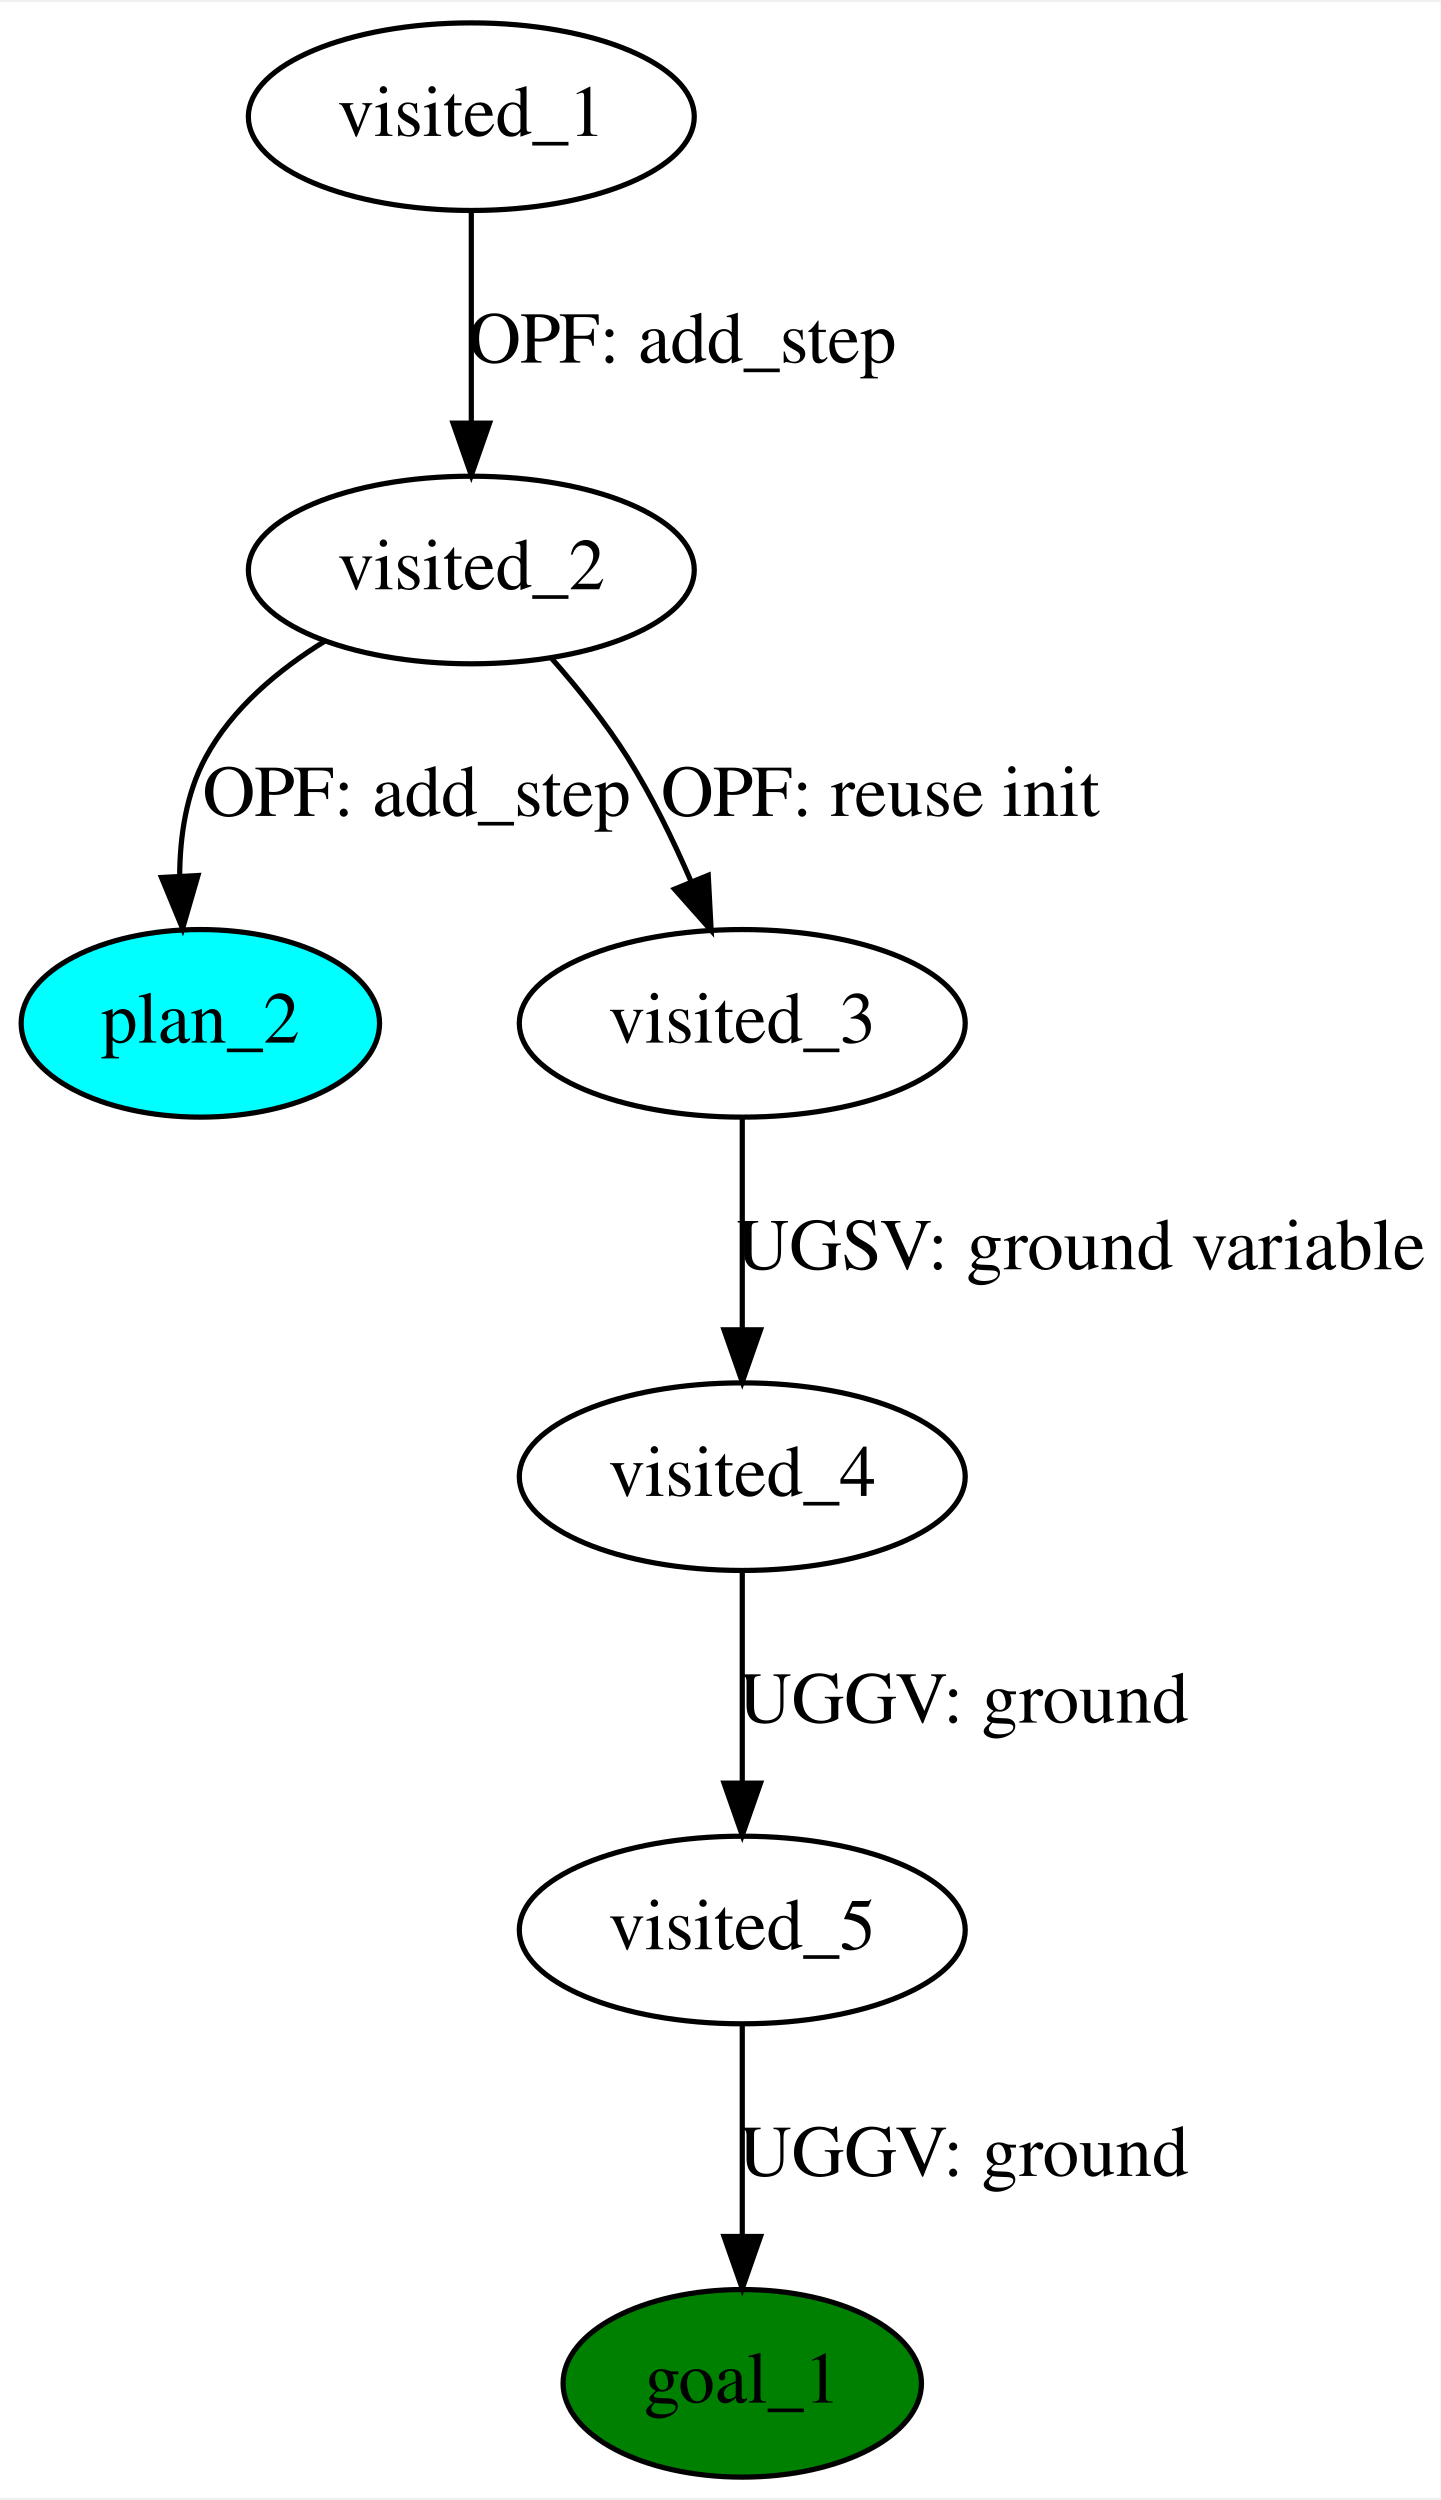
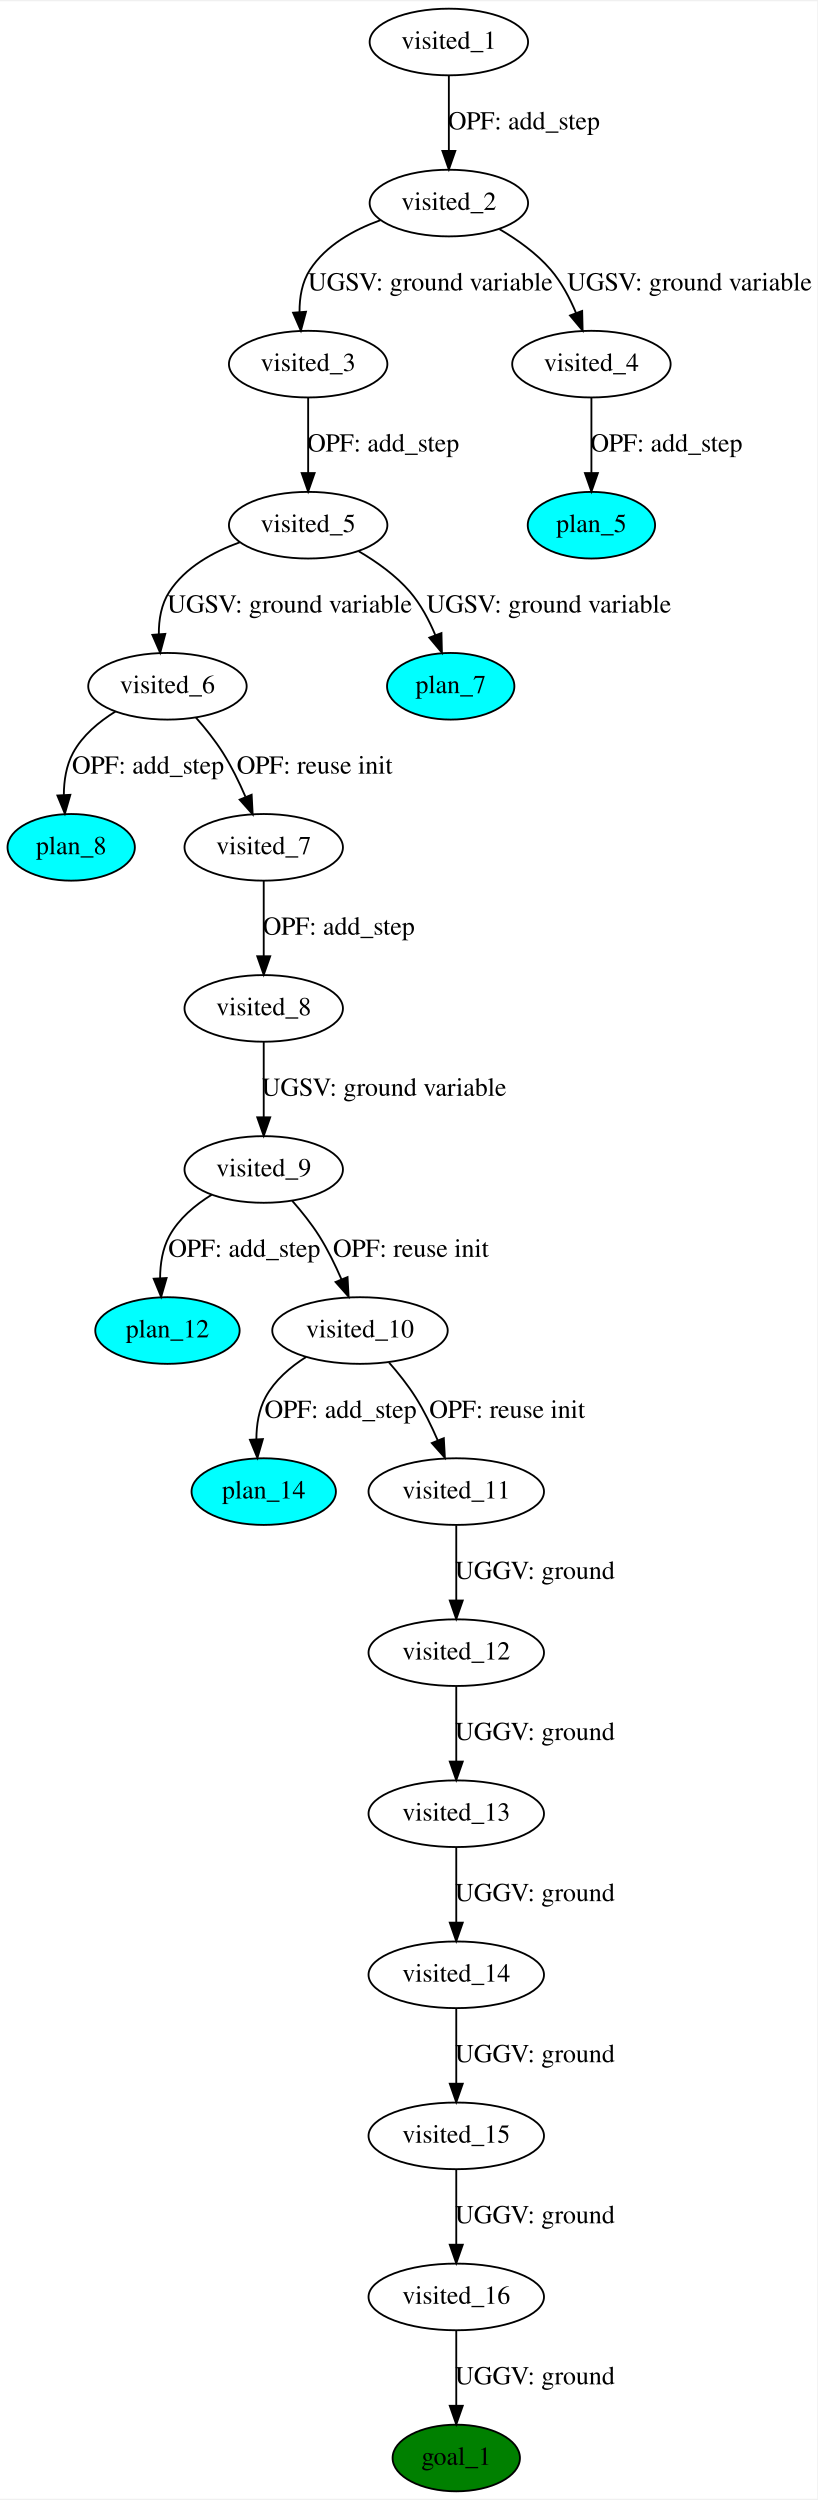
- <svg xmlns="http://www.w3.org/2000/svg" width="276pt" height="479pt" viewBox="0.00 0.00 276.45 479.00">
-   <g id="graph0" class="graph" transform="scale(1 1) rotate(0) translate(4 475)">
-     <polygon fill="white" stroke="transparent" points="-4,4 -4,-475 272.45,-475 272.45,4 -4,4" />
+ <svg xmlns="http://www.w3.org/2000/svg" width="441pt" height="1349pt" viewBox="0.00 0.00 441.45 1349.00">
+   <g id="graph0" class="graph" transform="scale(1 1) rotate(0) translate(4 1345)">
+     <polygon fill="white" stroke="transparent" points="-4,4 -4,-1345 437.45,-1345 437.45,4 -4,4" />
    <g id="node1" class="node">
-       <ellipse fill="white" stroke="black" cx="86.45" cy="-453" rx="42.79" ry="18" />
-       <text text-anchor="middle" x="86.45" y="-449.3" font-family="Times,serif" font-size="14.00">visited_1</text>
+       <ellipse fill="white" stroke="black" cx="238.45" cy="-1323" rx="42.79" ry="18" />
+       <text text-anchor="middle" x="238.45" y="-1319.3" font-family="Times,serif" font-size="14.00">visited_1</text>
    </g>
    <g id="node2" class="node">
-       <ellipse fill="white" stroke="black" cx="86.45" cy="-366" rx="42.79" ry="18" />
-       <text text-anchor="middle" x="86.45" y="-362.3" font-family="Times,serif" font-size="14.00">visited_2</text>
+       <ellipse fill="white" stroke="black" cx="238.45" cy="-1236" rx="42.79" ry="18" />
+       <text text-anchor="middle" x="238.45" y="-1232.3" font-family="Times,serif" font-size="14.00">visited_2</text>
    </g>
    <g id="edge1" class="edge">
-       <path fill="none" stroke="black" d="M86.45,-434.8C86.45,-423.16 86.45,-407.55 86.45,-394.24" />
-       <polygon fill="black" stroke="black" points="89.95,-394.18 86.45,-384.18 82.95,-394.18 89.95,-394.18" />
-       <text text-anchor="middle" x="126.95" y="-405.8" font-family="Times,serif" font-size="14.00">OPF: add_step</text>
+       <path fill="none" stroke="black" d="M238.45,-1304.8C238.45,-1293.16 238.45,-1277.55 238.45,-1264.24" />
+       <polygon fill="black" stroke="black" points="241.95,-1264.18 238.45,-1254.18 234.95,-1264.18 241.95,-1264.18" />
+       <text text-anchor="middle" x="278.95" y="-1275.8" font-family="Times,serif" font-size="14.00">OPF: add_step</text>
    </g>
    <g id="node3" class="node">
-       <ellipse fill="cyan" stroke="black" cx="34.45" cy="-279" rx="34.39" ry="18" />
-       <text text-anchor="middle" x="34.45" y="-275.3" font-family="Times,serif" font-size="14.00">plan_2</text>
+       <ellipse fill="white" stroke="black" cx="162.45" cy="-1149" rx="42.79" ry="18" />
+       <text text-anchor="middle" x="162.45" y="-1145.3" font-family="Times,serif" font-size="14.00">visited_3</text>
    </g>
    <g id="edge2" class="edge">
-       <path fill="none" stroke="black" d="M58.39,-352.38C49.44,-346.86 40.55,-339.45 35.45,-330 31.76,-323.17 30.53,-315.02 30.48,-307.29" />
-       <polygon fill="black" stroke="black" points="33.99,-307.37 31.04,-297.19 27,-306.99 33.99,-307.37" />
-       <text text-anchor="middle" x="75.95" y="-318.8" font-family="Times,serif" font-size="14.00">OPF: add_step</text>
+       <path fill="none" stroke="black" d="M201.5,-1226.76C187.13,-1221.57 172.07,-1213.25 163.45,-1200 159.1,-1193.32 157.74,-1185.01 157.79,-1177.08" />
+       <polygon fill="black" stroke="black" points="161.28,-1177.3 158.52,-1167.07 154.3,-1176.78 161.28,-1177.3" />
+       <text text-anchor="middle" x="228.45" y="-1188.8" font-family="Times,serif" font-size="14.00">UGSV: ground variable</text>
    </g>
    <g id="node4" class="node">
-       <ellipse fill="white" stroke="black" cx="138.45" cy="-279" rx="42.79" ry="18" />
-       <text text-anchor="middle" x="138.45" y="-275.3" font-family="Times,serif" font-size="14.00">visited_3</text>
+       <ellipse fill="white" stroke="black" cx="315.45" cy="-1149" rx="42.79" ry="18" />
+       <text text-anchor="middle" x="315.45" y="-1145.3" font-family="Times,serif" font-size="14.00">visited_4</text>
    </g>
    <g id="edge3" class="edge">
-       <path fill="none" stroke="black" d="M101.85,-349.05C106.9,-343.32 112.27,-336.64 116.45,-330 121.06,-322.66 125.19,-314.19 128.58,-306.33" />
-       <polygon fill="black" stroke="black" points="131.92,-307.41 132.48,-296.83 125.45,-304.76 131.92,-307.41" />
-       <text text-anchor="middle" x="164.95" y="-318.8" font-family="Times,serif" font-size="14.00">OPF: reuse init</text>
+       <path fill="none" stroke="black" d="M265.77,-1221.92C275.47,-1216.24 285.85,-1208.85 293.45,-1200 299.24,-1193.25 303.75,-1184.73 307.13,-1176.64" />
+       <polygon fill="black" stroke="black" points="310.45,-1177.73 310.7,-1167.14 303.9,-1175.27 310.45,-1177.73" />
+       <text text-anchor="middle" x="368.45" y="-1188.8" font-family="Times,serif" font-size="14.00">UGSV: ground variable</text>
    </g>
    <g id="node5" class="node">
-       <ellipse fill="white" stroke="black" cx="138.45" cy="-192" rx="42.79" ry="18" />
-       <text text-anchor="middle" x="138.45" y="-188.3" font-family="Times,serif" font-size="14.00">visited_4</text>
+       <ellipse fill="white" stroke="black" cx="162.45" cy="-1062" rx="42.79" ry="18" />
+       <text text-anchor="middle" x="162.45" y="-1058.3" font-family="Times,serif" font-size="14.00">visited_5</text>
    </g>
    <g id="edge4" class="edge">
-       <path fill="none" stroke="black" d="M138.45,-260.8C138.45,-249.16 138.45,-233.55 138.45,-220.24" />
-       <polygon fill="black" stroke="black" points="141.95,-220.18 138.45,-210.18 134.95,-220.18 141.95,-220.18" />
-       <text text-anchor="middle" x="203.45" y="-231.8" font-family="Times,serif" font-size="14.00">UGSV: ground variable</text>
+       <path fill="none" stroke="black" d="M162.45,-1130.8C162.45,-1119.16 162.45,-1103.55 162.45,-1090.24" />
+       <polygon fill="black" stroke="black" points="165.95,-1090.18 162.45,-1080.18 158.95,-1090.18 165.95,-1090.18" />
+       <text text-anchor="middle" x="202.95" y="-1101.8" font-family="Times,serif" font-size="14.00">OPF: add_step</text>
    </g>
    <g id="node6" class="node">
-       <ellipse fill="white" stroke="black" cx="138.45" cy="-105" rx="42.79" ry="18" />
-       <text text-anchor="middle" x="138.45" y="-101.3" font-family="Times,serif" font-size="14.00">visited_5</text>
+       <ellipse fill="cyan" stroke="black" cx="315.45" cy="-1062" rx="34.39" ry="18" />
+       <text text-anchor="middle" x="315.45" y="-1058.3" font-family="Times,serif" font-size="14.00">plan_5</text>
    </g>
    <g id="edge5" class="edge">
-       <path fill="none" stroke="black" d="M138.45,-173.8C138.45,-162.16 138.45,-146.55 138.45,-133.24" />
-       <polygon fill="black" stroke="black" points="141.95,-133.18 138.45,-123.18 134.95,-133.18 141.95,-133.18" />
-       <text text-anchor="middle" x="180.95" y="-144.8" font-family="Times,serif" font-size="14.00">UGGV: ground</text>
+       <path fill="none" stroke="black" d="M315.45,-1130.8C315.45,-1119.16 315.45,-1103.55 315.45,-1090.24" />
+       <polygon fill="black" stroke="black" points="318.95,-1090.18 315.45,-1080.18 311.95,-1090.18 318.95,-1090.18" />
+       <text text-anchor="middle" x="355.95" y="-1101.8" font-family="Times,serif" font-size="14.00">OPF: add_step</text>
    </g>
    <g id="node7" class="node">
-       <ellipse fill="green" stroke="black" cx="138.45" cy="-18" rx="34.39" ry="18" />
-       <text text-anchor="middle" x="138.45" y="-14.3" font-family="Times,serif" font-size="14.00">goal_1</text>
+       <ellipse fill="white" stroke="black" cx="86.45" cy="-975" rx="42.79" ry="18" />
+       <text text-anchor="middle" x="86.45" y="-971.3" font-family="Times,serif" font-size="14.00">visited_6</text>
    </g>
    <g id="edge6" class="edge">
-       <path fill="none" stroke="black" d="M138.45,-86.8C138.45,-75.16 138.45,-59.55 138.45,-46.24" />
-       <polygon fill="black" stroke="black" points="141.95,-46.18 138.45,-36.18 134.95,-46.18 141.95,-46.18" />
-       <text text-anchor="middle" x="180.95" y="-57.8" font-family="Times,serif" font-size="14.00">UGGV: ground</text>
+       <path fill="none" stroke="black" d="M125.5,-1052.76C111.13,-1047.57 96.07,-1039.25 87.45,-1026 83.1,-1019.32 81.74,-1011.01 81.79,-1003.08" />
+       <polygon fill="black" stroke="black" points="85.28,-1003.3 82.52,-993.07 78.3,-1002.78 85.28,-1003.3" />
+       <text text-anchor="middle" x="152.45" y="-1014.8" font-family="Times,serif" font-size="14.00">UGSV: ground variable</text>
+     </g>
+     <g id="node8" class="node">
+       <ellipse fill="cyan" stroke="black" cx="239.45" cy="-975" rx="34.39" ry="18" />
+       <text text-anchor="middle" x="239.45" y="-971.3" font-family="Times,serif" font-size="14.00">plan_7</text>
+     </g>
+     <g id="edge7" class="edge">
+       <path fill="none" stroke="black" d="M189.77,-1047.92C199.47,-1042.24 209.85,-1034.85 217.45,-1026 223.24,-1019.25 227.75,-1010.73 231.13,-1002.64" />
+       <polygon fill="black" stroke="black" points="234.45,-1003.73 234.7,-993.14 227.9,-1001.27 234.45,-1003.73" />
+       <text text-anchor="middle" x="292.45" y="-1014.8" font-family="Times,serif" font-size="14.00">UGSV: ground variable</text>
+     </g>
+     <g id="node9" class="node">
+       <ellipse fill="cyan" stroke="black" cx="34.45" cy="-888" rx="34.39" ry="18" />
+       <text text-anchor="middle" x="34.45" y="-884.3" font-family="Times,serif" font-size="14.00">plan_8</text>
+     </g>
+     <g id="edge8" class="edge">
+       <path fill="none" stroke="black" d="M58.39,-961.38C49.44,-955.86 40.55,-948.45 35.45,-939 31.76,-932.17 30.53,-924.02 30.48,-916.29" />
+       <polygon fill="black" stroke="black" points="33.99,-916.37 31.04,-906.19 27,-915.99 33.99,-916.37" />
+       <text text-anchor="middle" x="75.95" y="-927.8" font-family="Times,serif" font-size="14.00">OPF: add_step</text>
+     </g>
+     <g id="node10" class="node">
+       <ellipse fill="white" stroke="black" cx="138.45" cy="-888" rx="42.79" ry="18" />
+       <text text-anchor="middle" x="138.45" y="-884.3" font-family="Times,serif" font-size="14.00">visited_7</text>
+     </g>
+     <g id="edge9" class="edge">
+       <path fill="none" stroke="black" d="M101.85,-958.05C106.9,-952.32 112.27,-945.64 116.45,-939 121.06,-931.66 125.19,-923.19 128.58,-915.33" />
+       <polygon fill="black" stroke="black" points="131.92,-916.41 132.48,-905.83 125.45,-913.76 131.92,-916.41" />
+       <text text-anchor="middle" x="165.95" y="-927.8" font-family="Times,serif" font-size="14.00">OPF: reuse init</text>
+     </g>
+     <g id="node11" class="node">
+       <ellipse fill="white" stroke="black" cx="138.45" cy="-801" rx="42.79" ry="18" />
+       <text text-anchor="middle" x="138.45" y="-797.3" font-family="Times,serif" font-size="14.00">visited_8</text>
+     </g>
+     <g id="edge10" class="edge">
+       <path fill="none" stroke="black" d="M138.45,-869.8C138.45,-858.16 138.45,-842.55 138.45,-829.24" />
+       <polygon fill="black" stroke="black" points="141.95,-829.18 138.45,-819.18 134.95,-829.18 141.95,-829.18" />
+       <text text-anchor="middle" x="178.95" y="-840.8" font-family="Times,serif" font-size="14.00">OPF: add_step</text>
+     </g>
+     <g id="node12" class="node">
+       <ellipse fill="white" stroke="black" cx="138.45" cy="-714" rx="42.79" ry="18" />
+       <text text-anchor="middle" x="138.45" y="-710.3" font-family="Times,serif" font-size="14.00">visited_9</text>
+     </g>
+     <g id="edge11" class="edge">
+       <path fill="none" stroke="black" d="M138.45,-782.8C138.45,-771.16 138.45,-755.55 138.45,-742.24" />
+       <polygon fill="black" stroke="black" points="141.95,-742.18 138.45,-732.18 134.95,-742.18 141.95,-742.18" />
+       <text text-anchor="middle" x="203.45" y="-753.8" font-family="Times,serif" font-size="14.00">UGSV: ground variable</text>
+     </g>
+     <g id="node13" class="node">
+       <ellipse fill="cyan" stroke="black" cx="86.45" cy="-627" rx="38.99" ry="18" />
+       <text text-anchor="middle" x="86.45" y="-623.3" font-family="Times,serif" font-size="14.00">plan_12</text>
+     </g>
+     <g id="edge12" class="edge">
+       <path fill="none" stroke="black" d="M110.39,-700.38C101.44,-694.86 92.55,-687.45 87.45,-678 83.76,-671.17 82.53,-663.02 82.48,-655.29" />
+       <polygon fill="black" stroke="black" points="85.99,-655.37 83.04,-645.19 79,-654.99 85.99,-655.37" />
+       <text text-anchor="middle" x="127.95" y="-666.8" font-family="Times,serif" font-size="14.00">OPF: add_step</text>
+     </g>
+     <g id="node14" class="node">
+       <ellipse fill="white" stroke="black" cx="190.45" cy="-627" rx="47.39" ry="18" />
+       <text text-anchor="middle" x="190.45" y="-623.3" font-family="Times,serif" font-size="14.00">visited_10</text>
+     </g>
+     <g id="edge13" class="edge">
+       <path fill="none" stroke="black" d="M153.85,-697.05C158.9,-691.32 164.27,-684.64 168.45,-678 172.99,-670.78 177.06,-662.45 180.43,-654.69" />
+       <polygon fill="black" stroke="black" points="183.72,-655.87 184.3,-645.29 177.25,-653.21 183.72,-655.87" />
+       <text text-anchor="middle" x="217.95" y="-666.8" font-family="Times,serif" font-size="14.00">OPF: reuse init</text>
+     </g>
+     <g id="node15" class="node">
+       <ellipse fill="cyan" stroke="black" cx="138.45" cy="-540" rx="38.99" ry="18" />
+       <text text-anchor="middle" x="138.45" y="-536.3" font-family="Times,serif" font-size="14.00">plan_14</text>
+     </g>
+     <g id="edge14" class="edge">
+       <path fill="none" stroke="black" d="M161.32,-612.71C152.74,-607.26 144.34,-600.07 139.45,-591 135.76,-584.17 134.53,-576.02 134.48,-568.29" />
+       <polygon fill="black" stroke="black" points="137.99,-568.37 135.04,-558.19 131,-567.99 137.99,-568.37" />
+       <text text-anchor="middle" x="179.95" y="-579.8" font-family="Times,serif" font-size="14.00">OPF: add_step</text>
+     </g>
+     <g id="node16" class="node">
+       <ellipse fill="white" stroke="black" cx="242.45" cy="-540" rx="47.39" ry="18" />
+       <text text-anchor="middle" x="242.45" y="-536.3" font-family="Times,serif" font-size="14.00">visited_11</text>
+     </g>
+     <g id="edge15" class="edge">
+       <path fill="none" stroke="black" d="M206.16,-609.69C211.11,-604.05 216.36,-597.5 220.45,-591 224.99,-583.78 229.06,-575.45 232.43,-567.69" />
+       <polygon fill="black" stroke="black" points="235.72,-568.87 236.3,-558.29 229.25,-566.21 235.72,-568.87" />
+       <text text-anchor="middle" x="269.95" y="-579.8" font-family="Times,serif" font-size="14.00">OPF: reuse init</text>
+     </g>
+     <g id="node17" class="node">
+       <ellipse fill="white" stroke="black" cx="242.45" cy="-453" rx="47.39" ry="18" />
+       <text text-anchor="middle" x="242.45" y="-449.3" font-family="Times,serif" font-size="14.00">visited_12</text>
+     </g>
+     <g id="edge16" class="edge">
+       <path fill="none" stroke="black" d="M242.45,-521.8C242.45,-510.16 242.45,-494.55 242.45,-481.24" />
+       <polygon fill="black" stroke="black" points="245.95,-481.18 242.45,-471.18 238.95,-481.18 245.95,-481.18" />
+       <text text-anchor="middle" x="284.95" y="-492.8" font-family="Times,serif" font-size="14.00">UGGV: ground</text>
+     </g>
+     <g id="node18" class="node">
+       <ellipse fill="white" stroke="black" cx="242.45" cy="-366" rx="47.39" ry="18" />
+       <text text-anchor="middle" x="242.45" y="-362.3" font-family="Times,serif" font-size="14.00">visited_13</text>
+     </g>
+     <g id="edge17" class="edge">
+       <path fill="none" stroke="black" d="M242.45,-434.8C242.45,-423.16 242.45,-407.55 242.45,-394.24" />
+       <polygon fill="black" stroke="black" points="245.95,-394.18 242.45,-384.18 238.95,-394.18 245.95,-394.18" />
+       <text text-anchor="middle" x="284.95" y="-405.8" font-family="Times,serif" font-size="14.00">UGGV: ground</text>
+     </g>
+     <g id="node19" class="node">
+       <ellipse fill="white" stroke="black" cx="242.45" cy="-279" rx="47.39" ry="18" />
+       <text text-anchor="middle" x="242.45" y="-275.3" font-family="Times,serif" font-size="14.00">visited_14</text>
+     </g>
+     <g id="edge18" class="edge">
+       <path fill="none" stroke="black" d="M242.45,-347.8C242.45,-336.16 242.45,-320.55 242.45,-307.24" />
+       <polygon fill="black" stroke="black" points="245.95,-307.18 242.45,-297.18 238.95,-307.18 245.95,-307.18" />
+       <text text-anchor="middle" x="284.95" y="-318.8" font-family="Times,serif" font-size="14.00">UGGV: ground</text>
+     </g>
+     <g id="node20" class="node">
+       <ellipse fill="white" stroke="black" cx="242.45" cy="-192" rx="47.39" ry="18" />
+       <text text-anchor="middle" x="242.45" y="-188.3" font-family="Times,serif" font-size="14.00">visited_15</text>
+     </g>
+     <g id="edge19" class="edge">
+       <path fill="none" stroke="black" d="M242.45,-260.8C242.45,-249.16 242.45,-233.55 242.45,-220.24" />
+       <polygon fill="black" stroke="black" points="245.95,-220.18 242.45,-210.18 238.95,-220.18 245.95,-220.18" />
+       <text text-anchor="middle" x="284.95" y="-231.8" font-family="Times,serif" font-size="14.00">UGGV: ground</text>
+     </g>
+     <g id="node21" class="node">
+       <ellipse fill="white" stroke="black" cx="242.45" cy="-105" rx="47.39" ry="18" />
+       <text text-anchor="middle" x="242.45" y="-101.3" font-family="Times,serif" font-size="14.00">visited_16</text>
+     </g>
+     <g id="edge20" class="edge">
+       <path fill="none" stroke="black" d="M242.45,-173.8C242.45,-162.16 242.45,-146.55 242.45,-133.24" />
+       <polygon fill="black" stroke="black" points="245.95,-133.18 242.45,-123.18 238.95,-133.18 245.95,-133.18" />
+       <text text-anchor="middle" x="284.95" y="-144.8" font-family="Times,serif" font-size="14.00">UGGV: ground</text>
+     </g>
+     <g id="node22" class="node">
+       <ellipse fill="green" stroke="black" cx="242.45" cy="-18" rx="34.39" ry="18" />
+       <text text-anchor="middle" x="242.45" y="-14.3" font-family="Times,serif" font-size="14.00">goal_1</text>
+     </g>
+     <g id="edge21" class="edge">
+       <path fill="none" stroke="black" d="M242.45,-86.8C242.45,-75.16 242.45,-59.55 242.45,-46.24" />
+       <polygon fill="black" stroke="black" points="245.95,-46.18 242.45,-36.18 238.95,-46.18 245.95,-46.18" />
+       <text text-anchor="middle" x="284.95" y="-57.8" font-family="Times,serif" font-size="14.00">UGGV: ground</text>
    </g>
  </g>
</svg>
